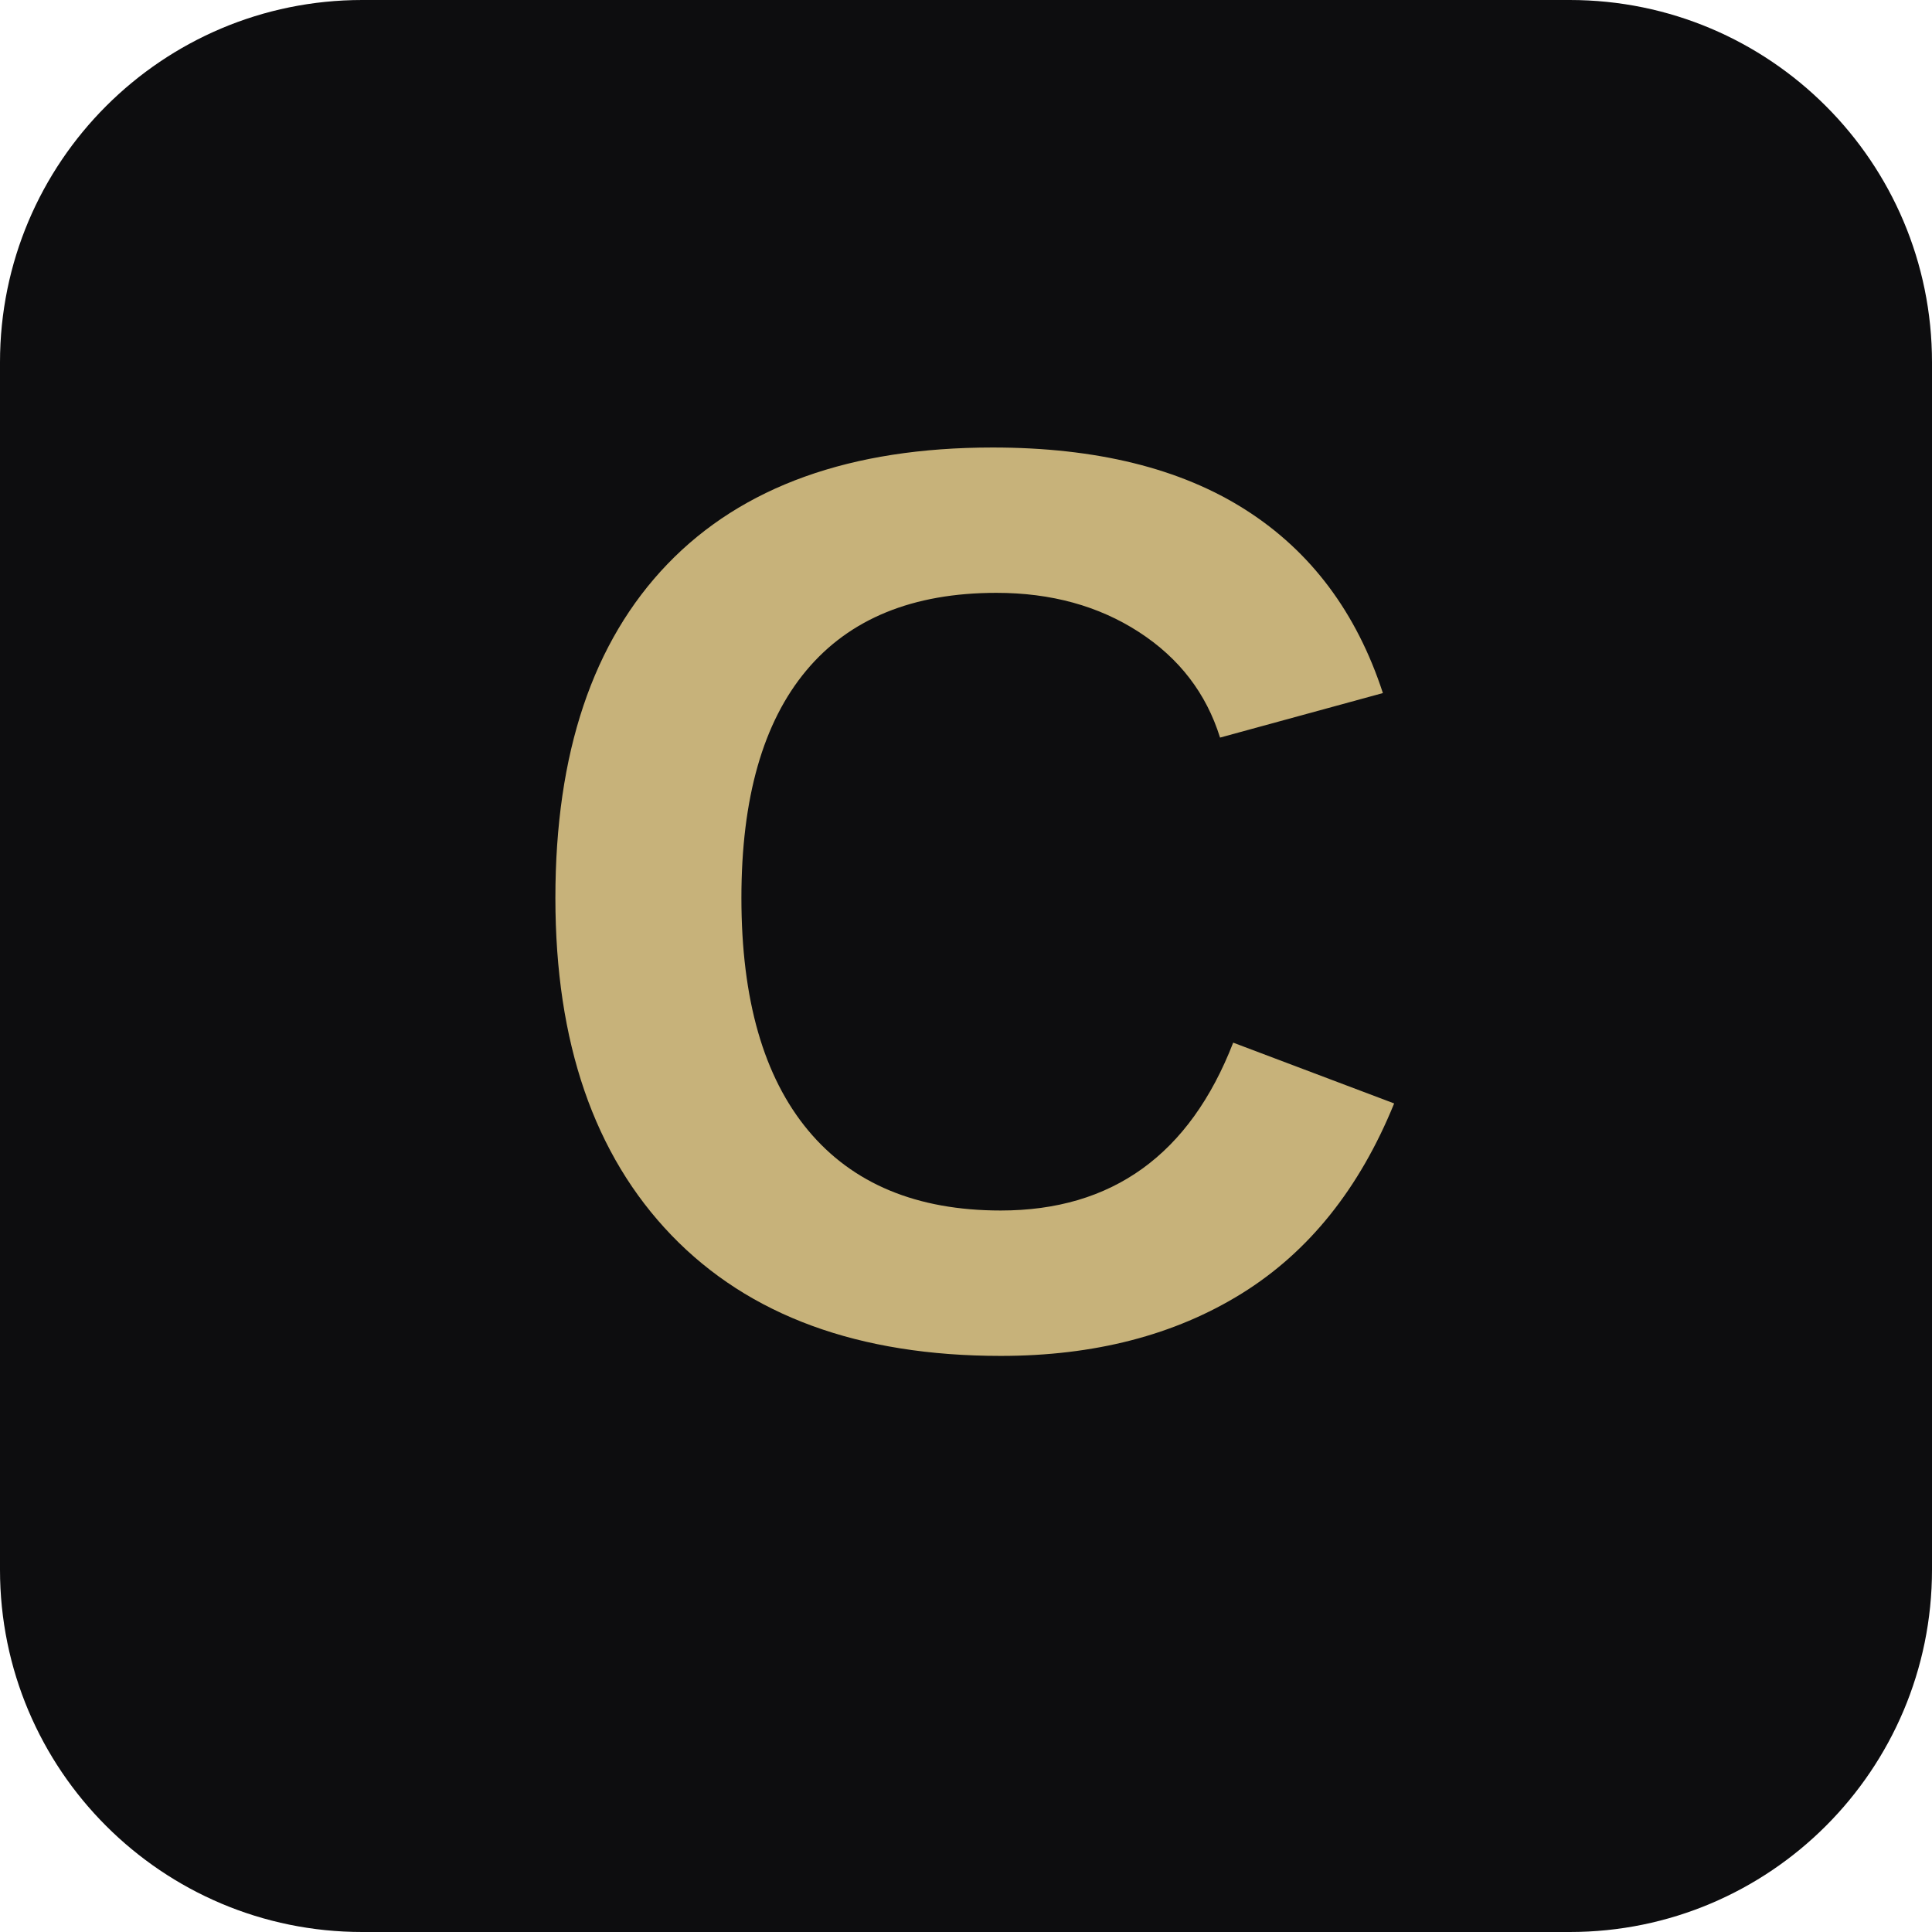
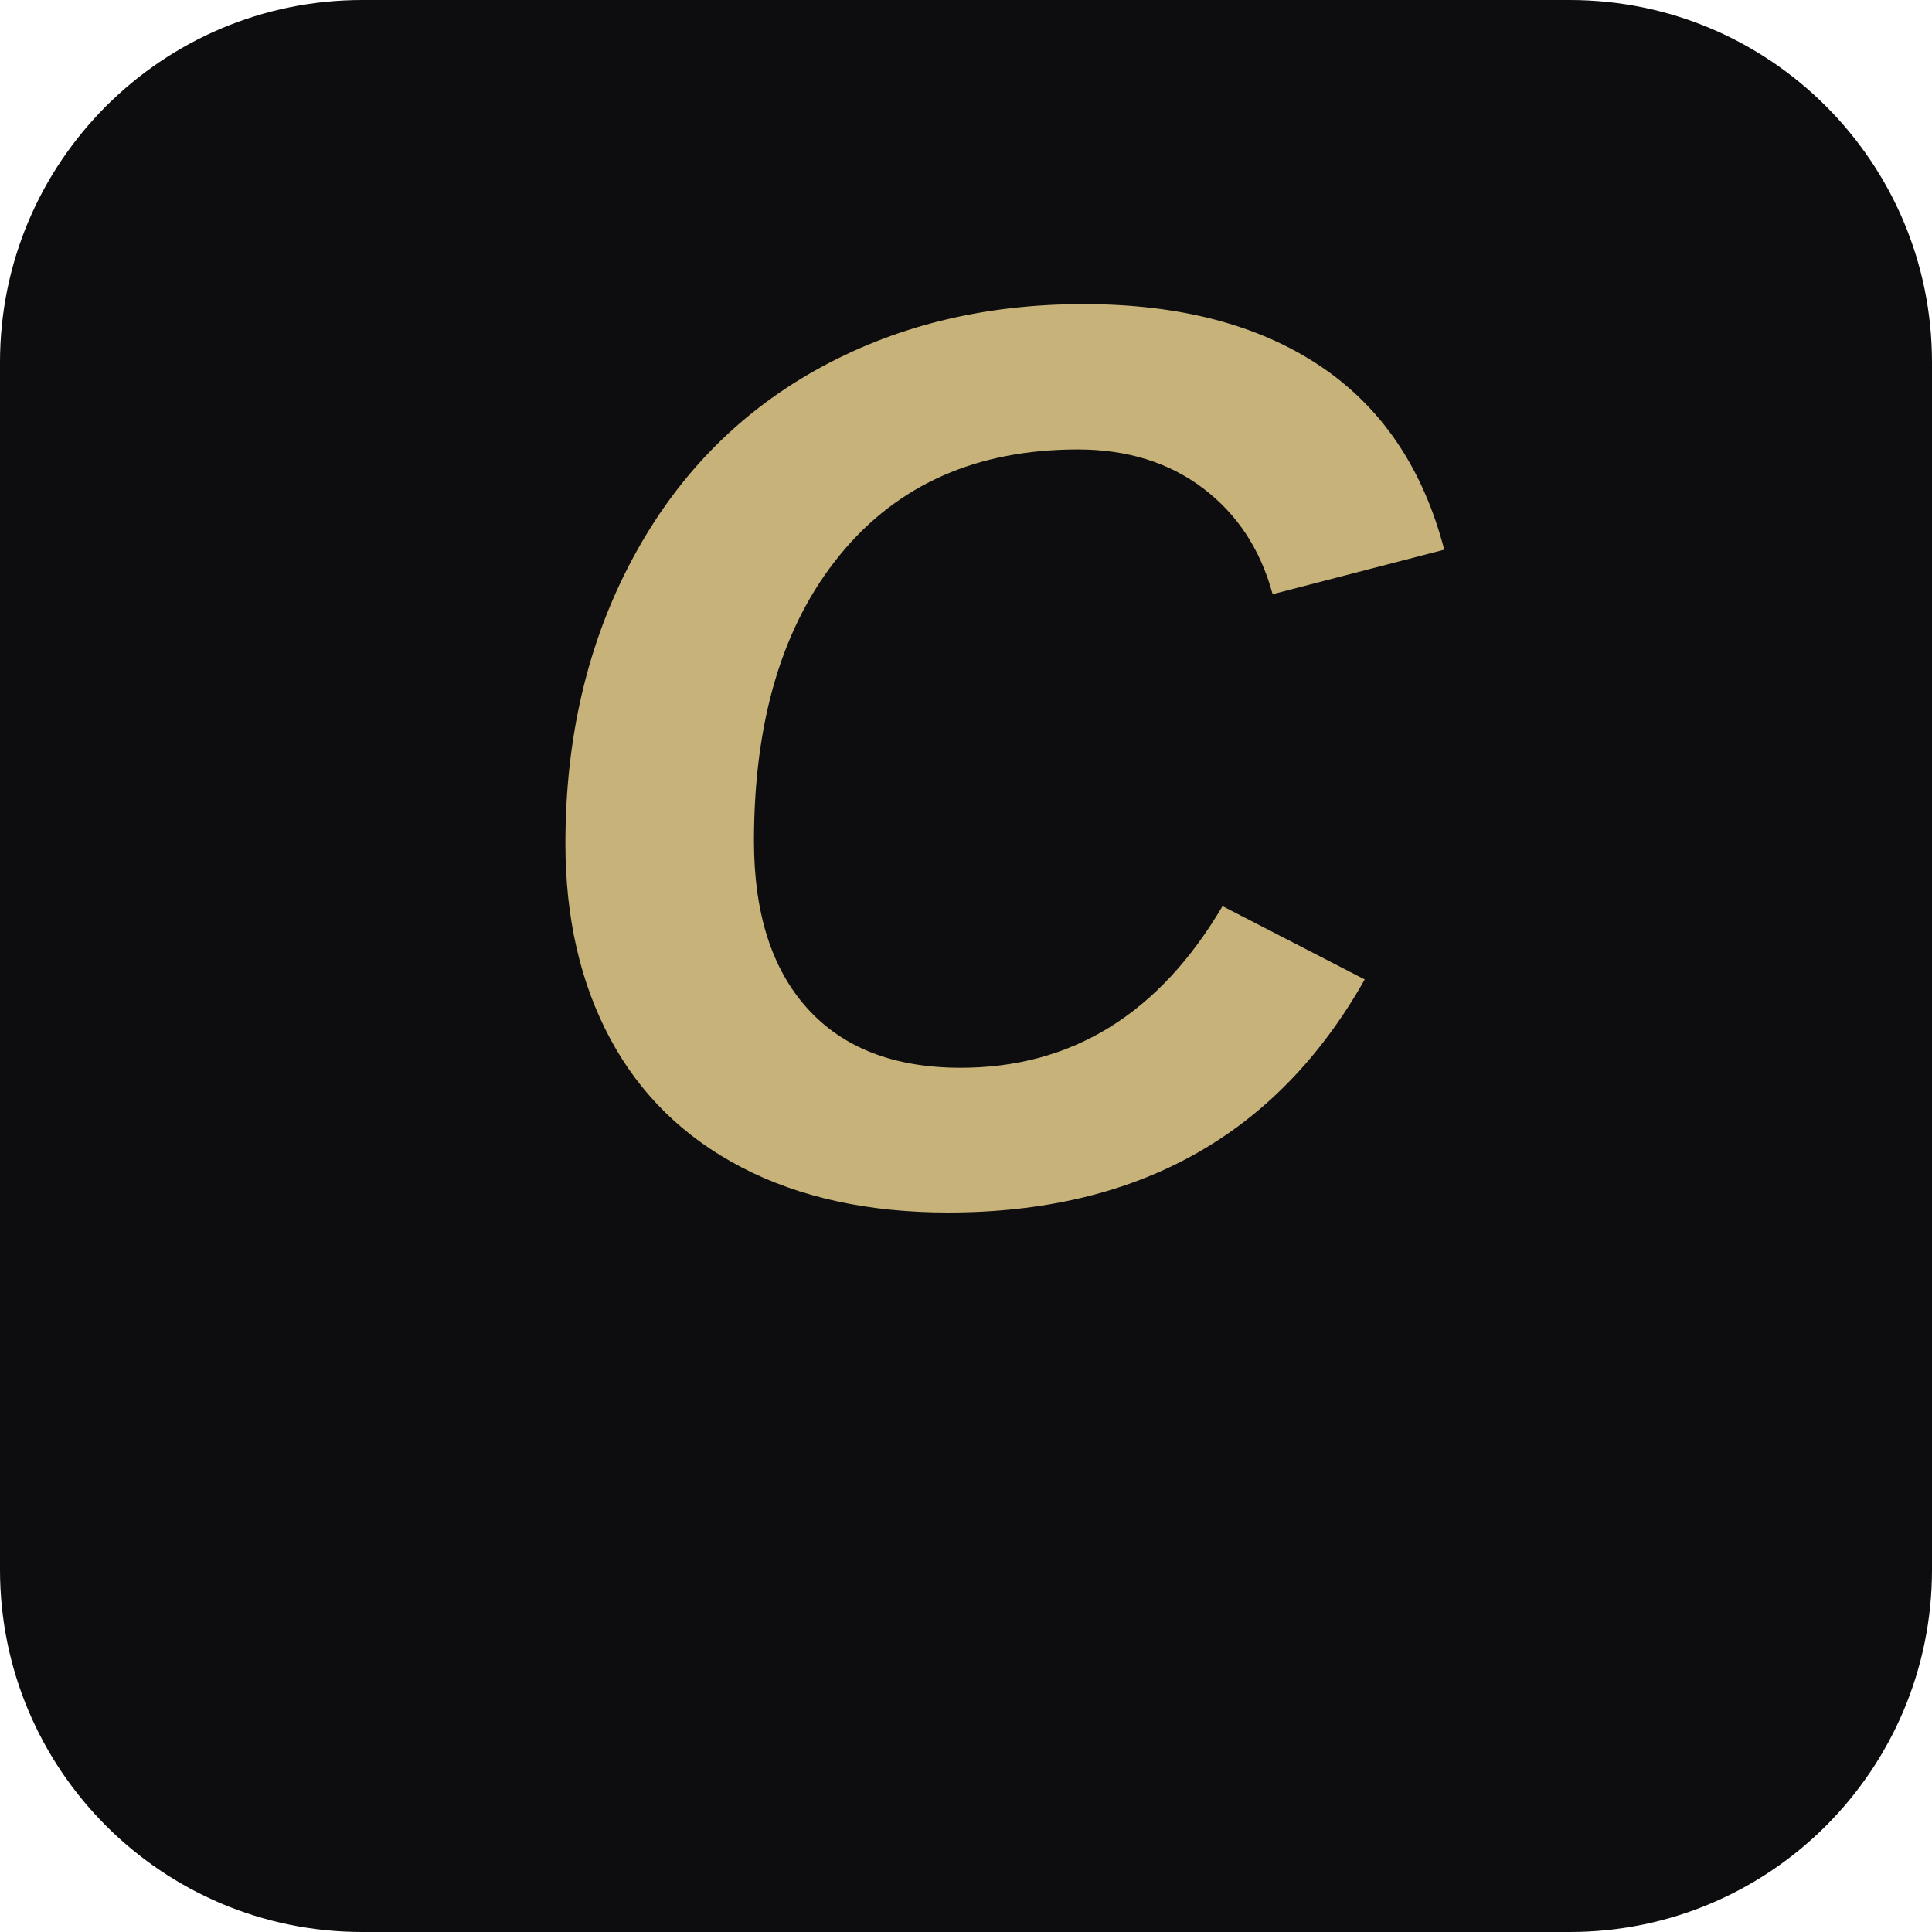
<svg xmlns="http://www.w3.org/2000/svg" width="512" height="512" viewBox="0 0 512 512">
  <rect width="512" height="512" rx="96" fill="#0d0d0f" />
-   <text x="256" y="356" font-family="'Space Grotesk','Helvetica Neue',Arial,sans-serif" font-size="340" font-weight="700" fill="#C7B27A" text-anchor="middle">C</text>
+   <text x="256" y="318" font-family="'Space Grotesk','Helvetica Neue',Arial,sans-serif" font-style="italic" font-size="340" font-weight="700" fill="#C7B27A" text-anchor="middle" dominant-baseline="alphabetic">C</text>
</svg>
